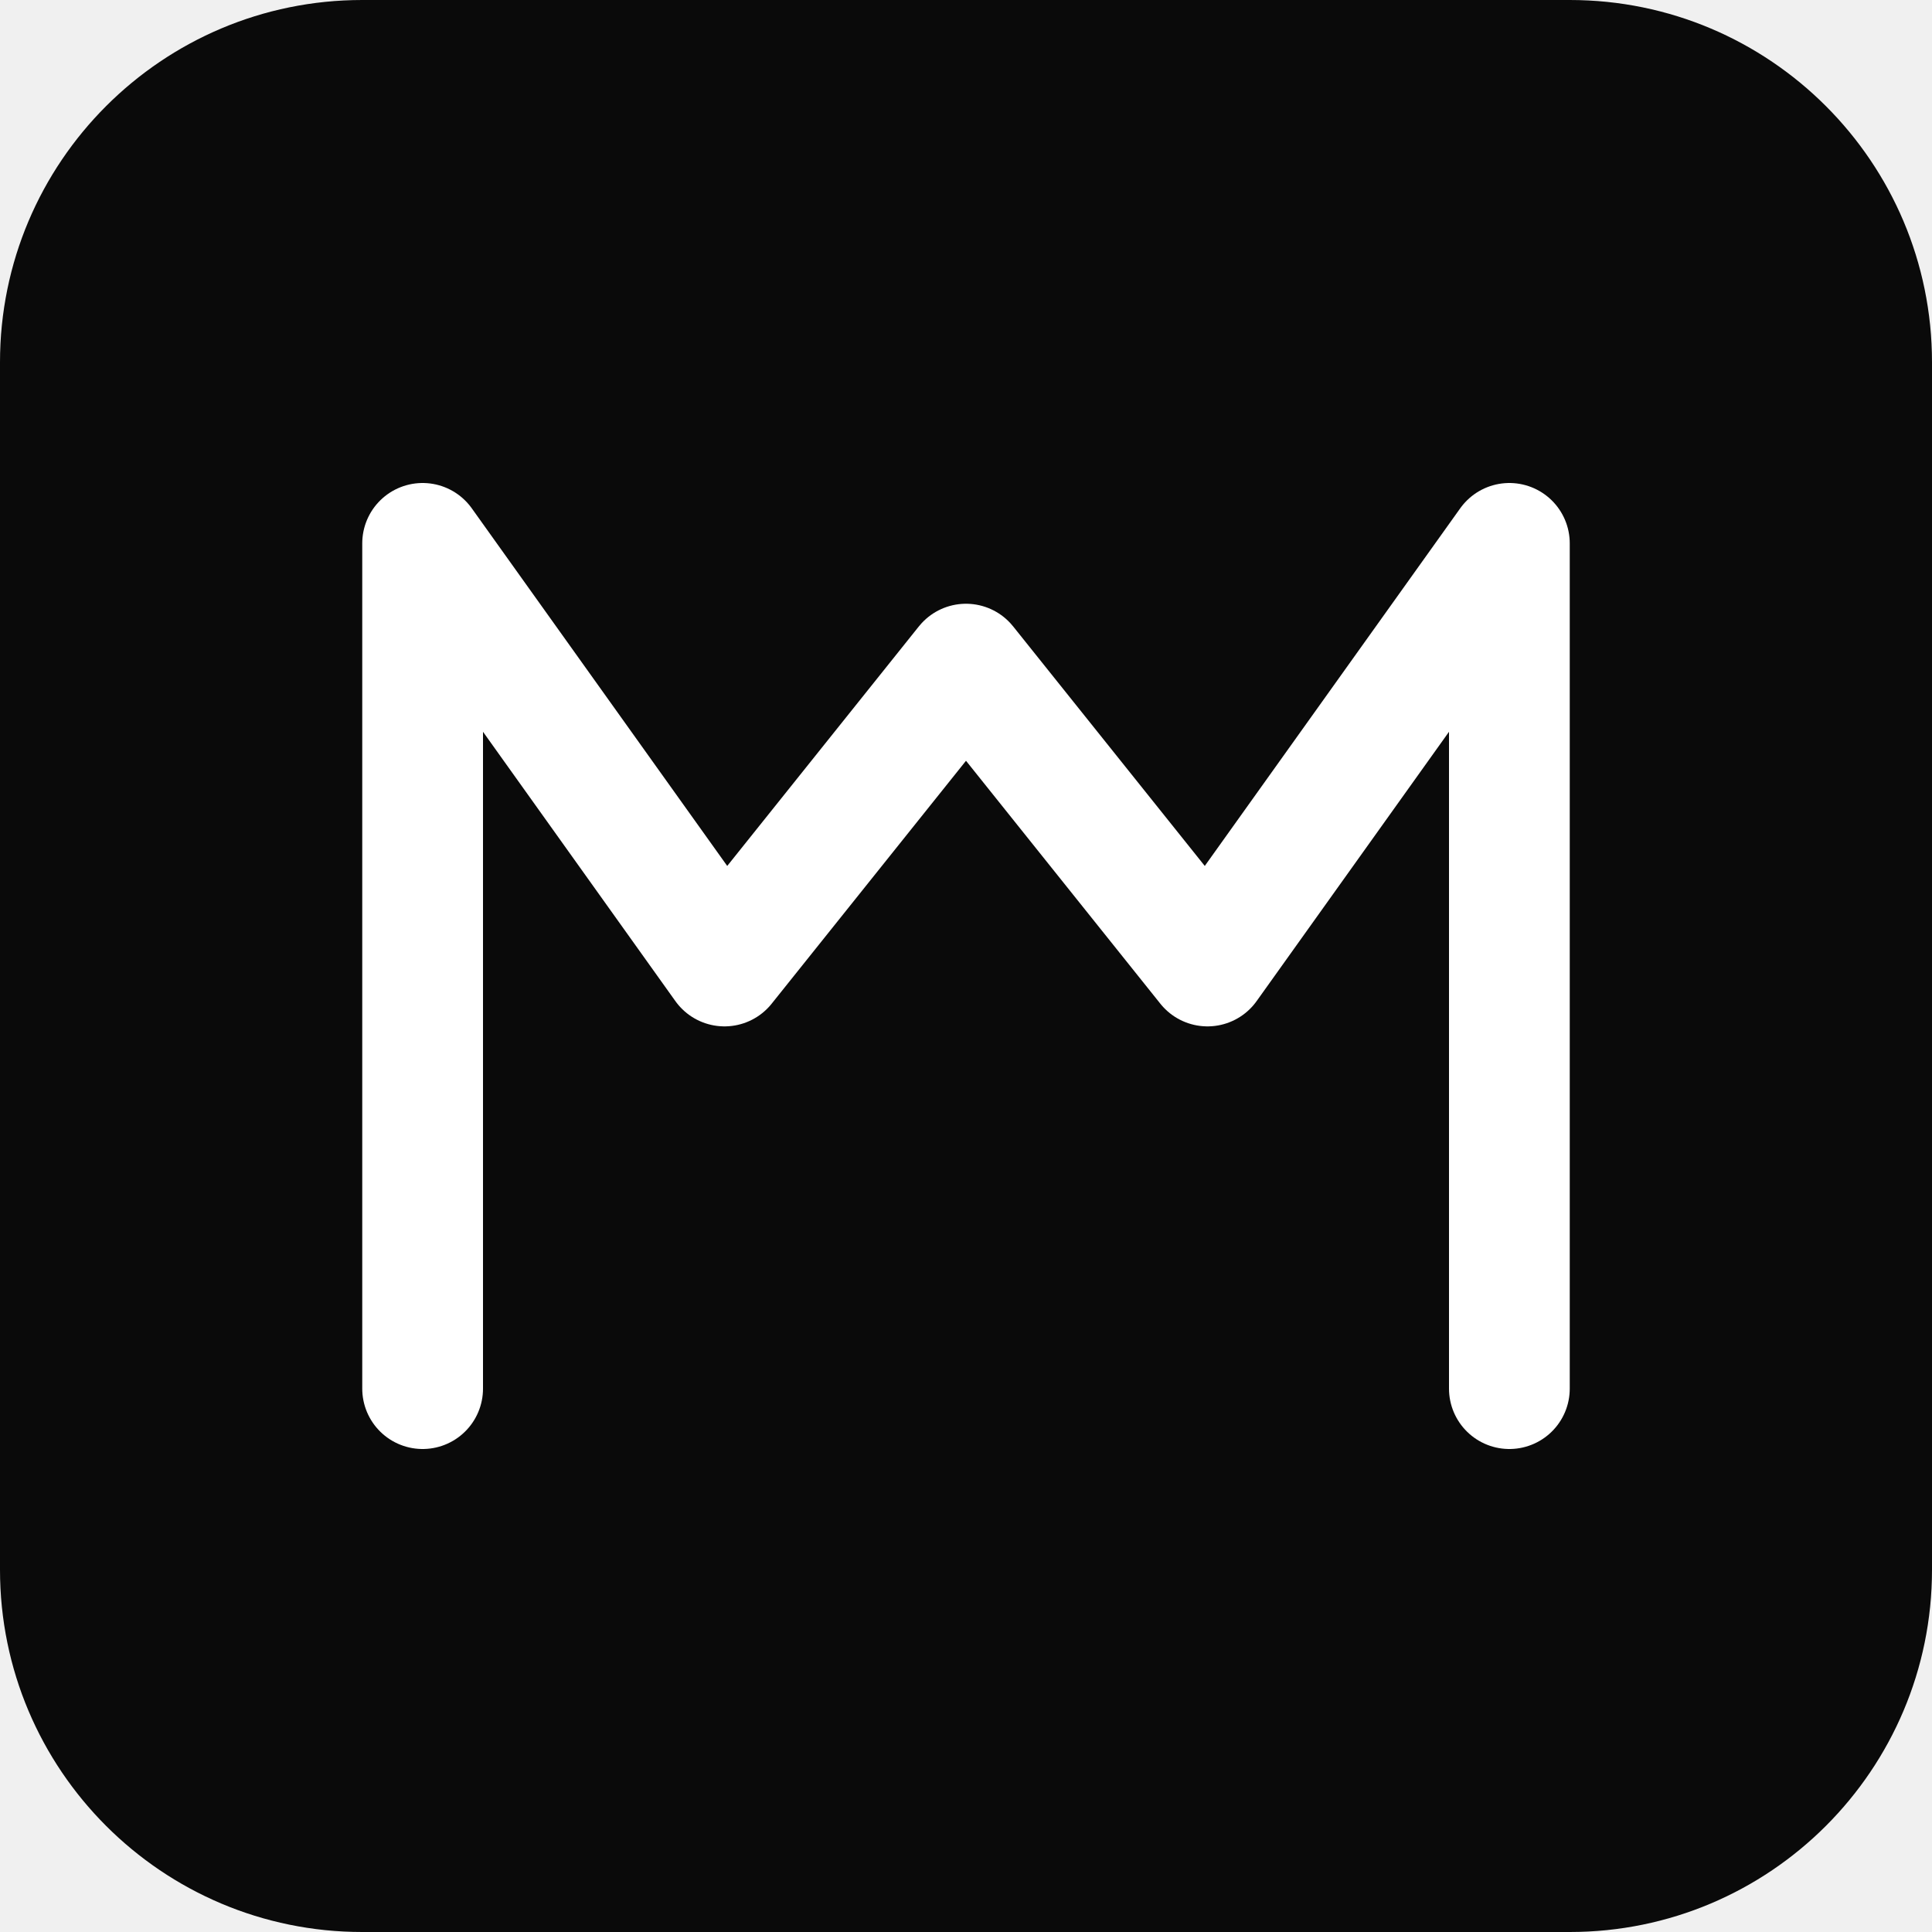
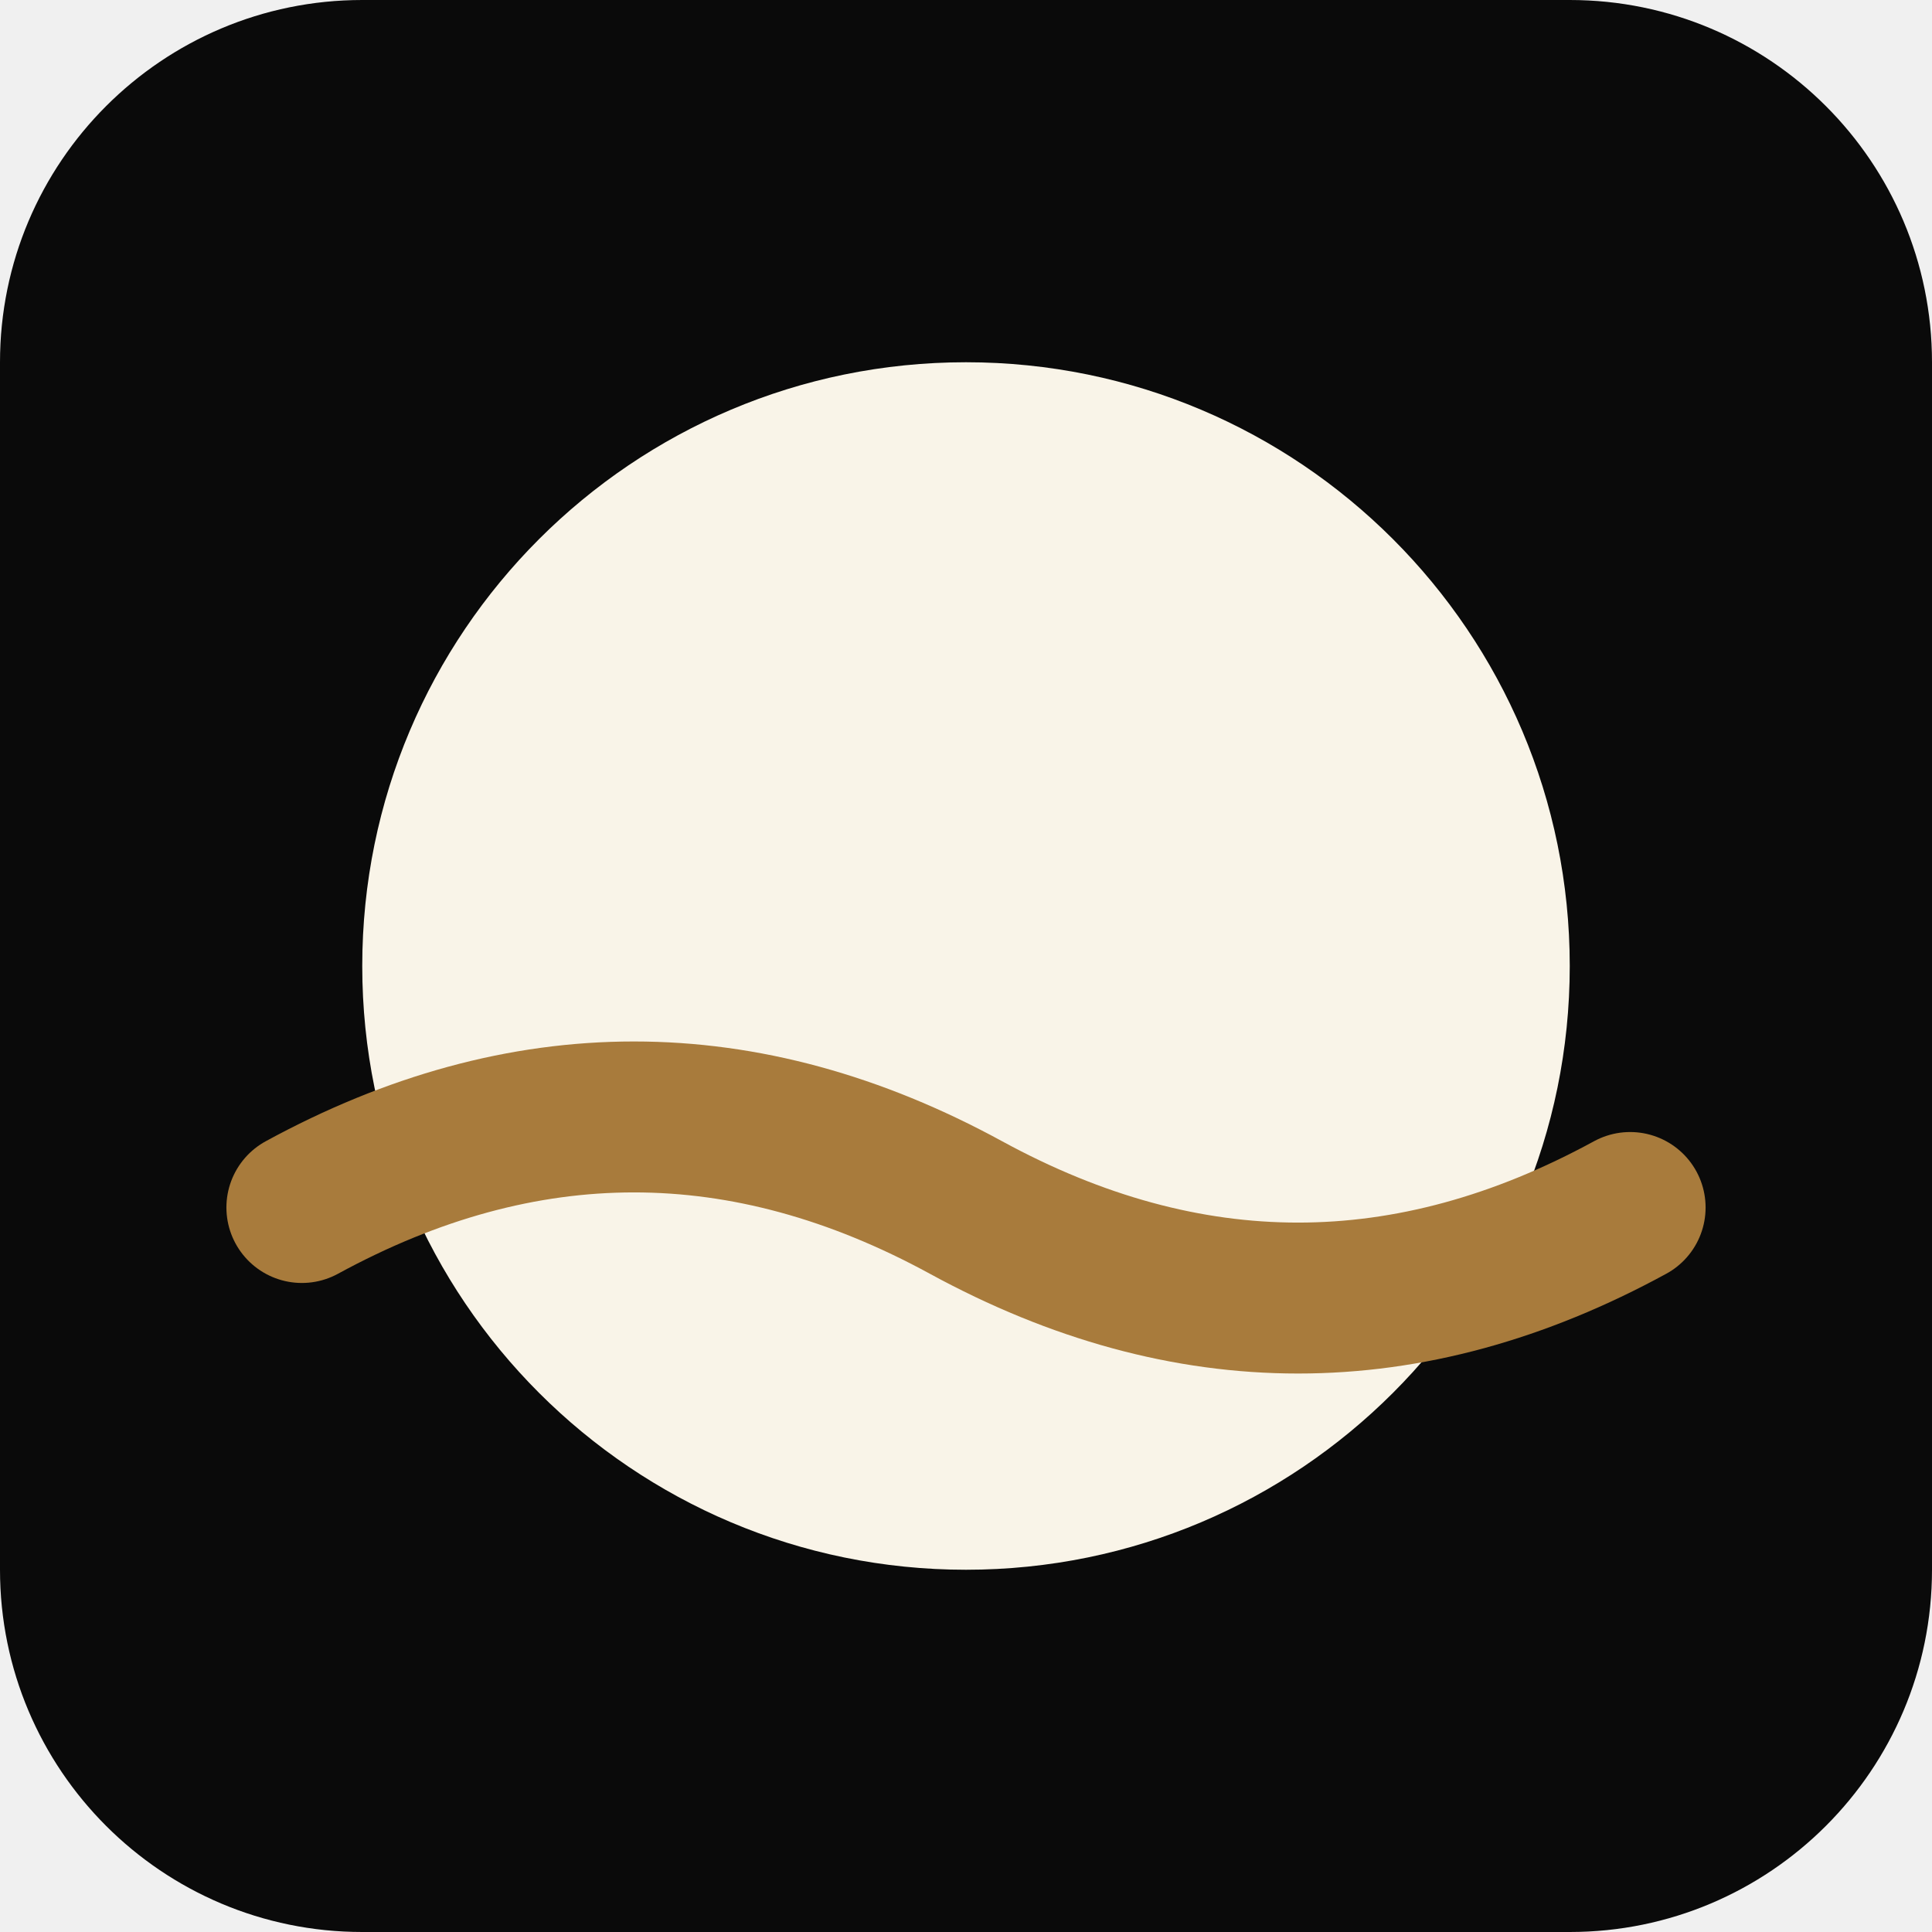
<svg xmlns="http://www.w3.org/2000/svg" viewBox="0 0 32 32">
  <rect width="32" height="32" rx="6" fill="#0A0A0A" />
-   <path d="M7 23V9l5 7 4-5 4 5 5-7v14" fill="none" stroke="#FFFFFF" stroke-width="2" stroke-linecap="round" stroke-linejoin="round" />
+   <circle cx="16" cy="16" r="10" fill="#F9F4E8" />
+   <path d="M 5 20 Q 10.5 17, 16 20 T 27 20" fill="none" stroke="#A87B3C" stroke-width="2.5" stroke-linecap="round" />
</svg>
